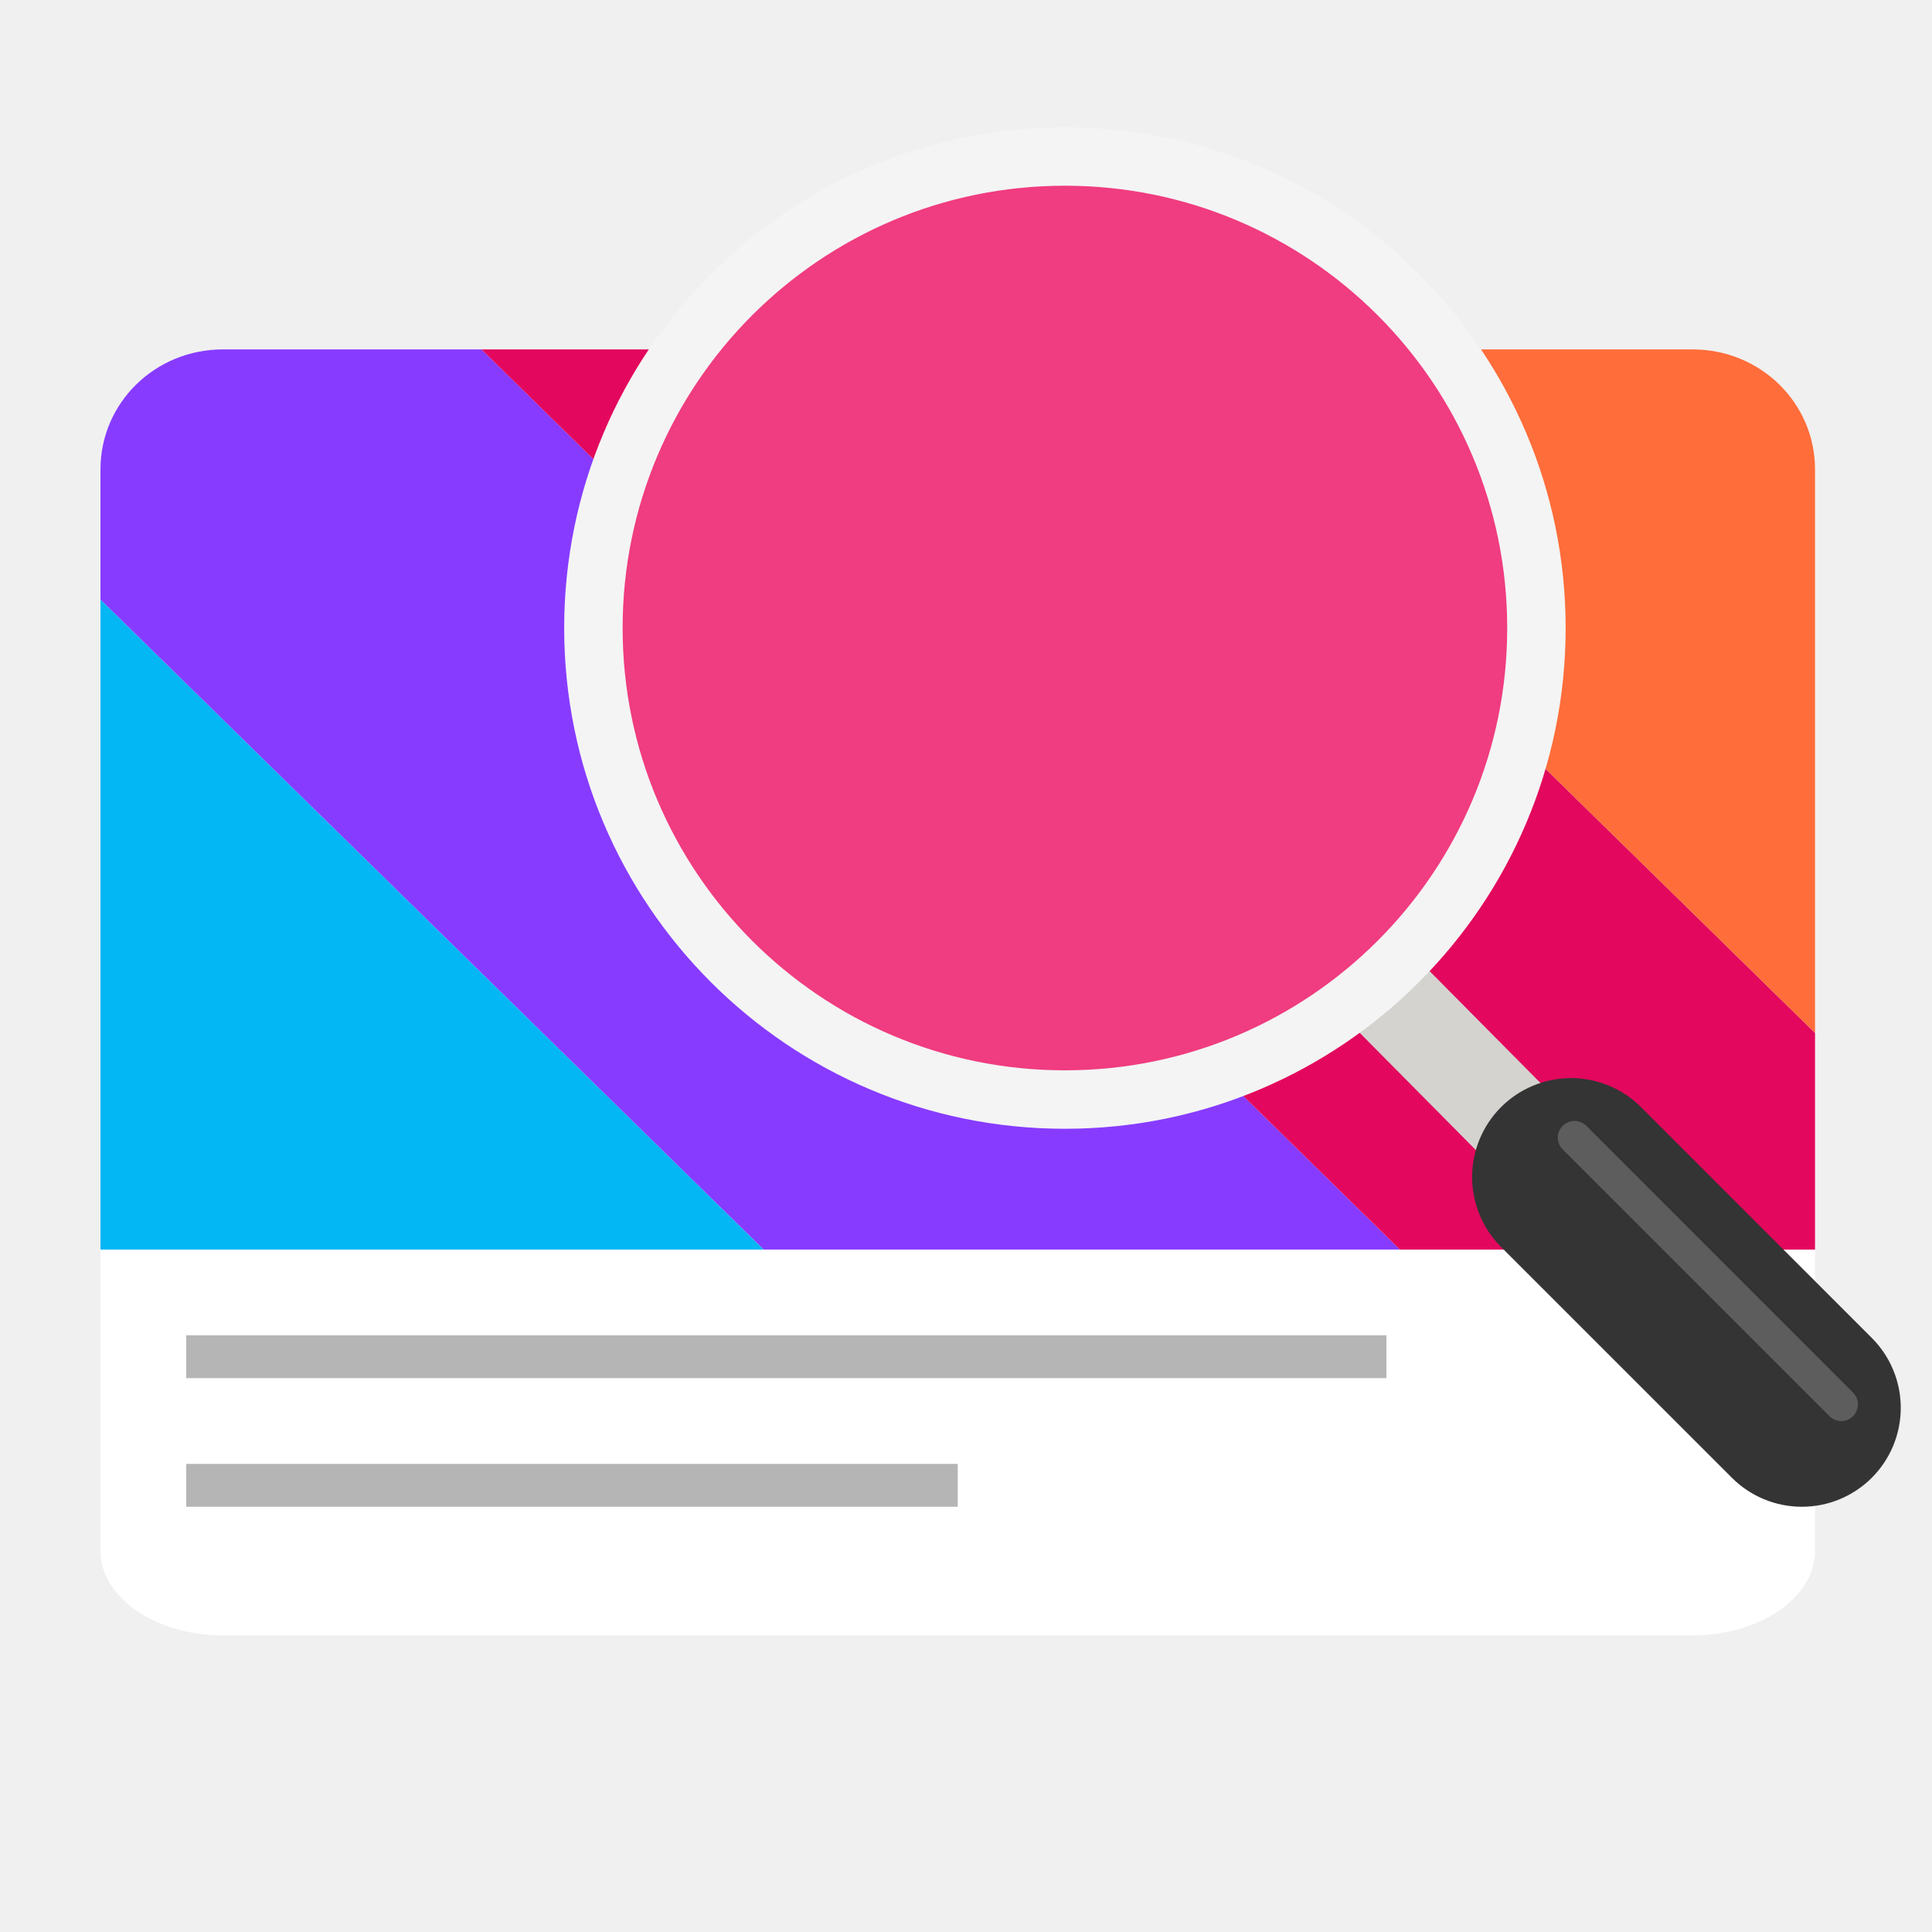
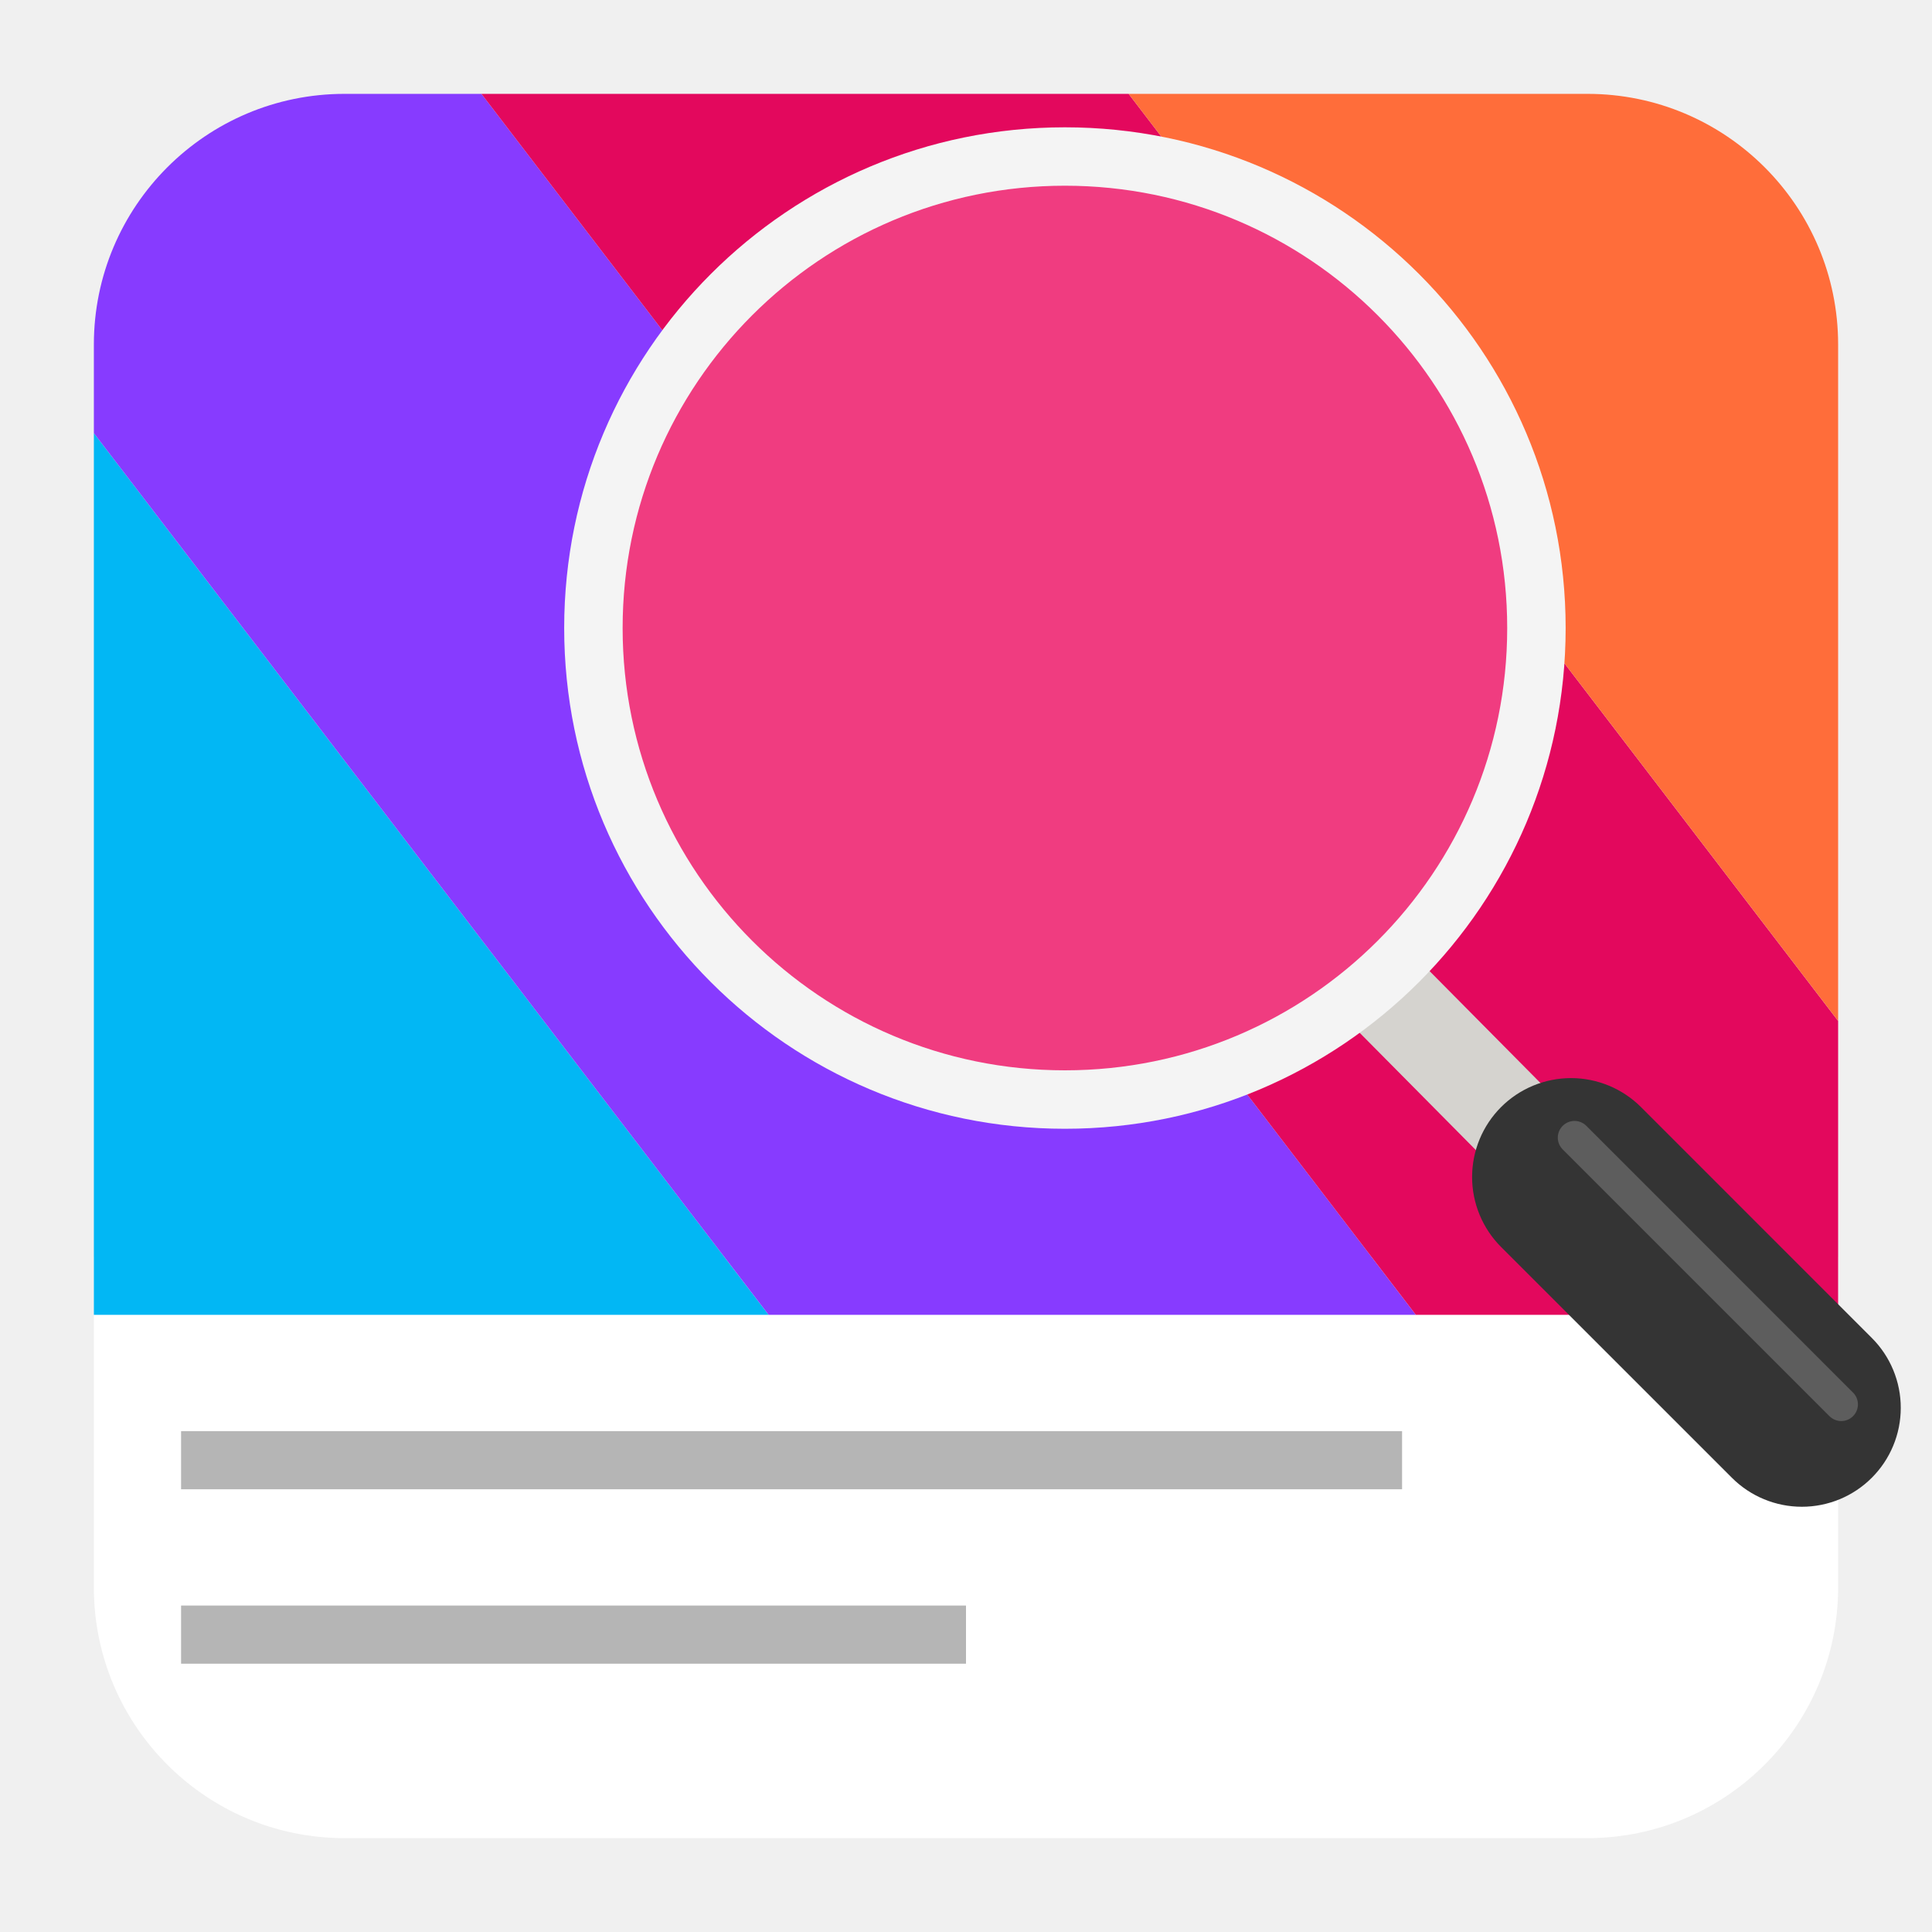
<svg xmlns="http://www.w3.org/2000/svg" clip-rule="evenodd" fill-rule="evenodd" stroke-linejoin="round" stroke-miterlimit="2" viewBox="0 0 48 48">
-   <g fill-rule="nonzero">
-     <path d="m2.496 29.98v8.549c0 1.16 1.362 2.101 3.043 2.101h36.512c1.68 0 3.043-.941 3.043-2.101v-8.549h-42.598z" fill="#ffffff" />
-     <path d="m2.496 14.895v16.15h16.479z" fill="#02b7f4" />
-     <path d="m5.538 8.681c-1.686 0-3.042 1.329-3.042 2.982v3.232l16.479 16.15h15.806l-22.82-22.364z" fill="#873bff" />
-     <path d="m11.961 8.681 22.82 22.364h10.313v-5.383l-17.327-16.981z" fill="#e3085d" />
-     <path d="m27.767 8.681 17.327 16.981v-13.999c0-1.653-1.356-2.982-3.043-2.982z" fill="#ff6d3a" />
-     <path d="m4.626 37.435h19.169v-1.065h-19.169zm0-3.195h29.819v-1.065h-29.819z" fill="#b5b5b5" />
+   <g transform="matrix(1.01732 0 0 1.35641 -.207243 -9.44301)">
+     <path d="m45.094 29.98v6.058c0 2.535-2.742 4.592-6.122 4.592h-30.354c-3.38 0-6.122-2.057-6.122-4.592v-6.058z" fill="#fff" />
+     <path d="m2.496 14.895v16.15h16.479z" fill="#02b7f4" fill-rule="nonzero" />
+     <path d="m8.618 8.681h3.343l22.82 22.364h-15.806l-16.479-16.15v-1.622c0-2.535 2.742-4.592 6.122-4.592z" fill="#873bff" />
+     <path d="m11.961 8.681 22.82 22.364h10.313v-5.383l-17.327-16.981z" fill="#e3085d" fill-rule="nonzero" />
+     <path d="m27.767 8.681h11.205c3.38 0 6.122 2.057 6.122 4.592v12.389z" fill="#ff6d3a" />
+     <path d="m4.626 37.435h19.169v-1.065h-19.169zm0-3.195h29.819v-1.065h-29.819z" fill="#b5b5b5" fill-rule="nonzero" />
  </g>
  <path d="m33.448 25.324 4.178 4.217 1.643-1.628-4.178-4.217z" fill="#d5d3cf" />
  <circle cx="26.457" cy="15.603" r="11.715" fill="#f03c80" />
  <path d="m14.017 15.603c0 6.871 5.57 12.441 12.44 12.441 6.871 0 12.441-5.57 12.441-12.441 0-6.87-5.57-12.44-12.441-12.44-6.87 0-12.44 5.57-12.44 12.44zm1.452 0c0-6.069 4.92-10.989 10.988-10.989 6.069 0 10.989 4.92 10.989 10.989s-4.92 10.989-10.989 10.989c-6.068 0-10.988-4.92-10.988-10.989z" fill="#f4f4f4" />
-   <path d="m39.033 26.785c-.652 0-1.278.259-1.739.72s-.72 1.086-.72 1.738c0 .651.259 1.277.72 1.738l5.735 5.734c.46.461 1.086.72 1.738.72.651 0 1.277-.259 1.737-.72.461-.46.72-1.086.72-1.738 0-.651-.259-1.277-.72-1.737l-5.734-5.735c-.461-.46-1.086-.719-1.737-.72z" fill="#343434" fill-rule="nonzero" />
-   <path d="m38.825 27.971c-.078.078-.122.183-.122.293s.044.216.122.293l6.627 6.627c.078.078.183.122.293.122s.216-.044.293-.122c.078-.077.122-.183.122-.293s-.044-.216-.122-.293l-6.626-6.627c-.078-.078-.184-.122-.294-.122s-.215.044-.293.122z" fill="#ffffff" fill-opacity=".2" fill-rule="nonzero" />
+   <g fill-rule="nonzero">
+     <path d="m39.033 26.785c-.652 0-1.278.259-1.739.72s-.72 1.086-.72 1.738c0 .651.259 1.277.72 1.738l5.735 5.734c.46.461 1.086.72 1.738.72.651 0 1.277-.259 1.737-.72.461-.46.72-1.086.72-1.738 0-.651-.259-1.277-.72-1.737l-5.734-5.735c-.461-.46-1.086-.719-1.737-.72z" fill="#343434" />
+     <path d="m38.825 27.971c-.078.078-.122.183-.122.293s.044.216.122.293l6.627 6.627c.078.078.183.122.293.122s.216-.044.293-.122c.078-.077.122-.183.122-.293s-.044-.216-.122-.293l-6.626-6.627c-.078-.078-.184-.122-.294-.122s-.215.044-.293.122z" fill="#fff" fill-opacity=".2" />
+   </g>
</svg>
